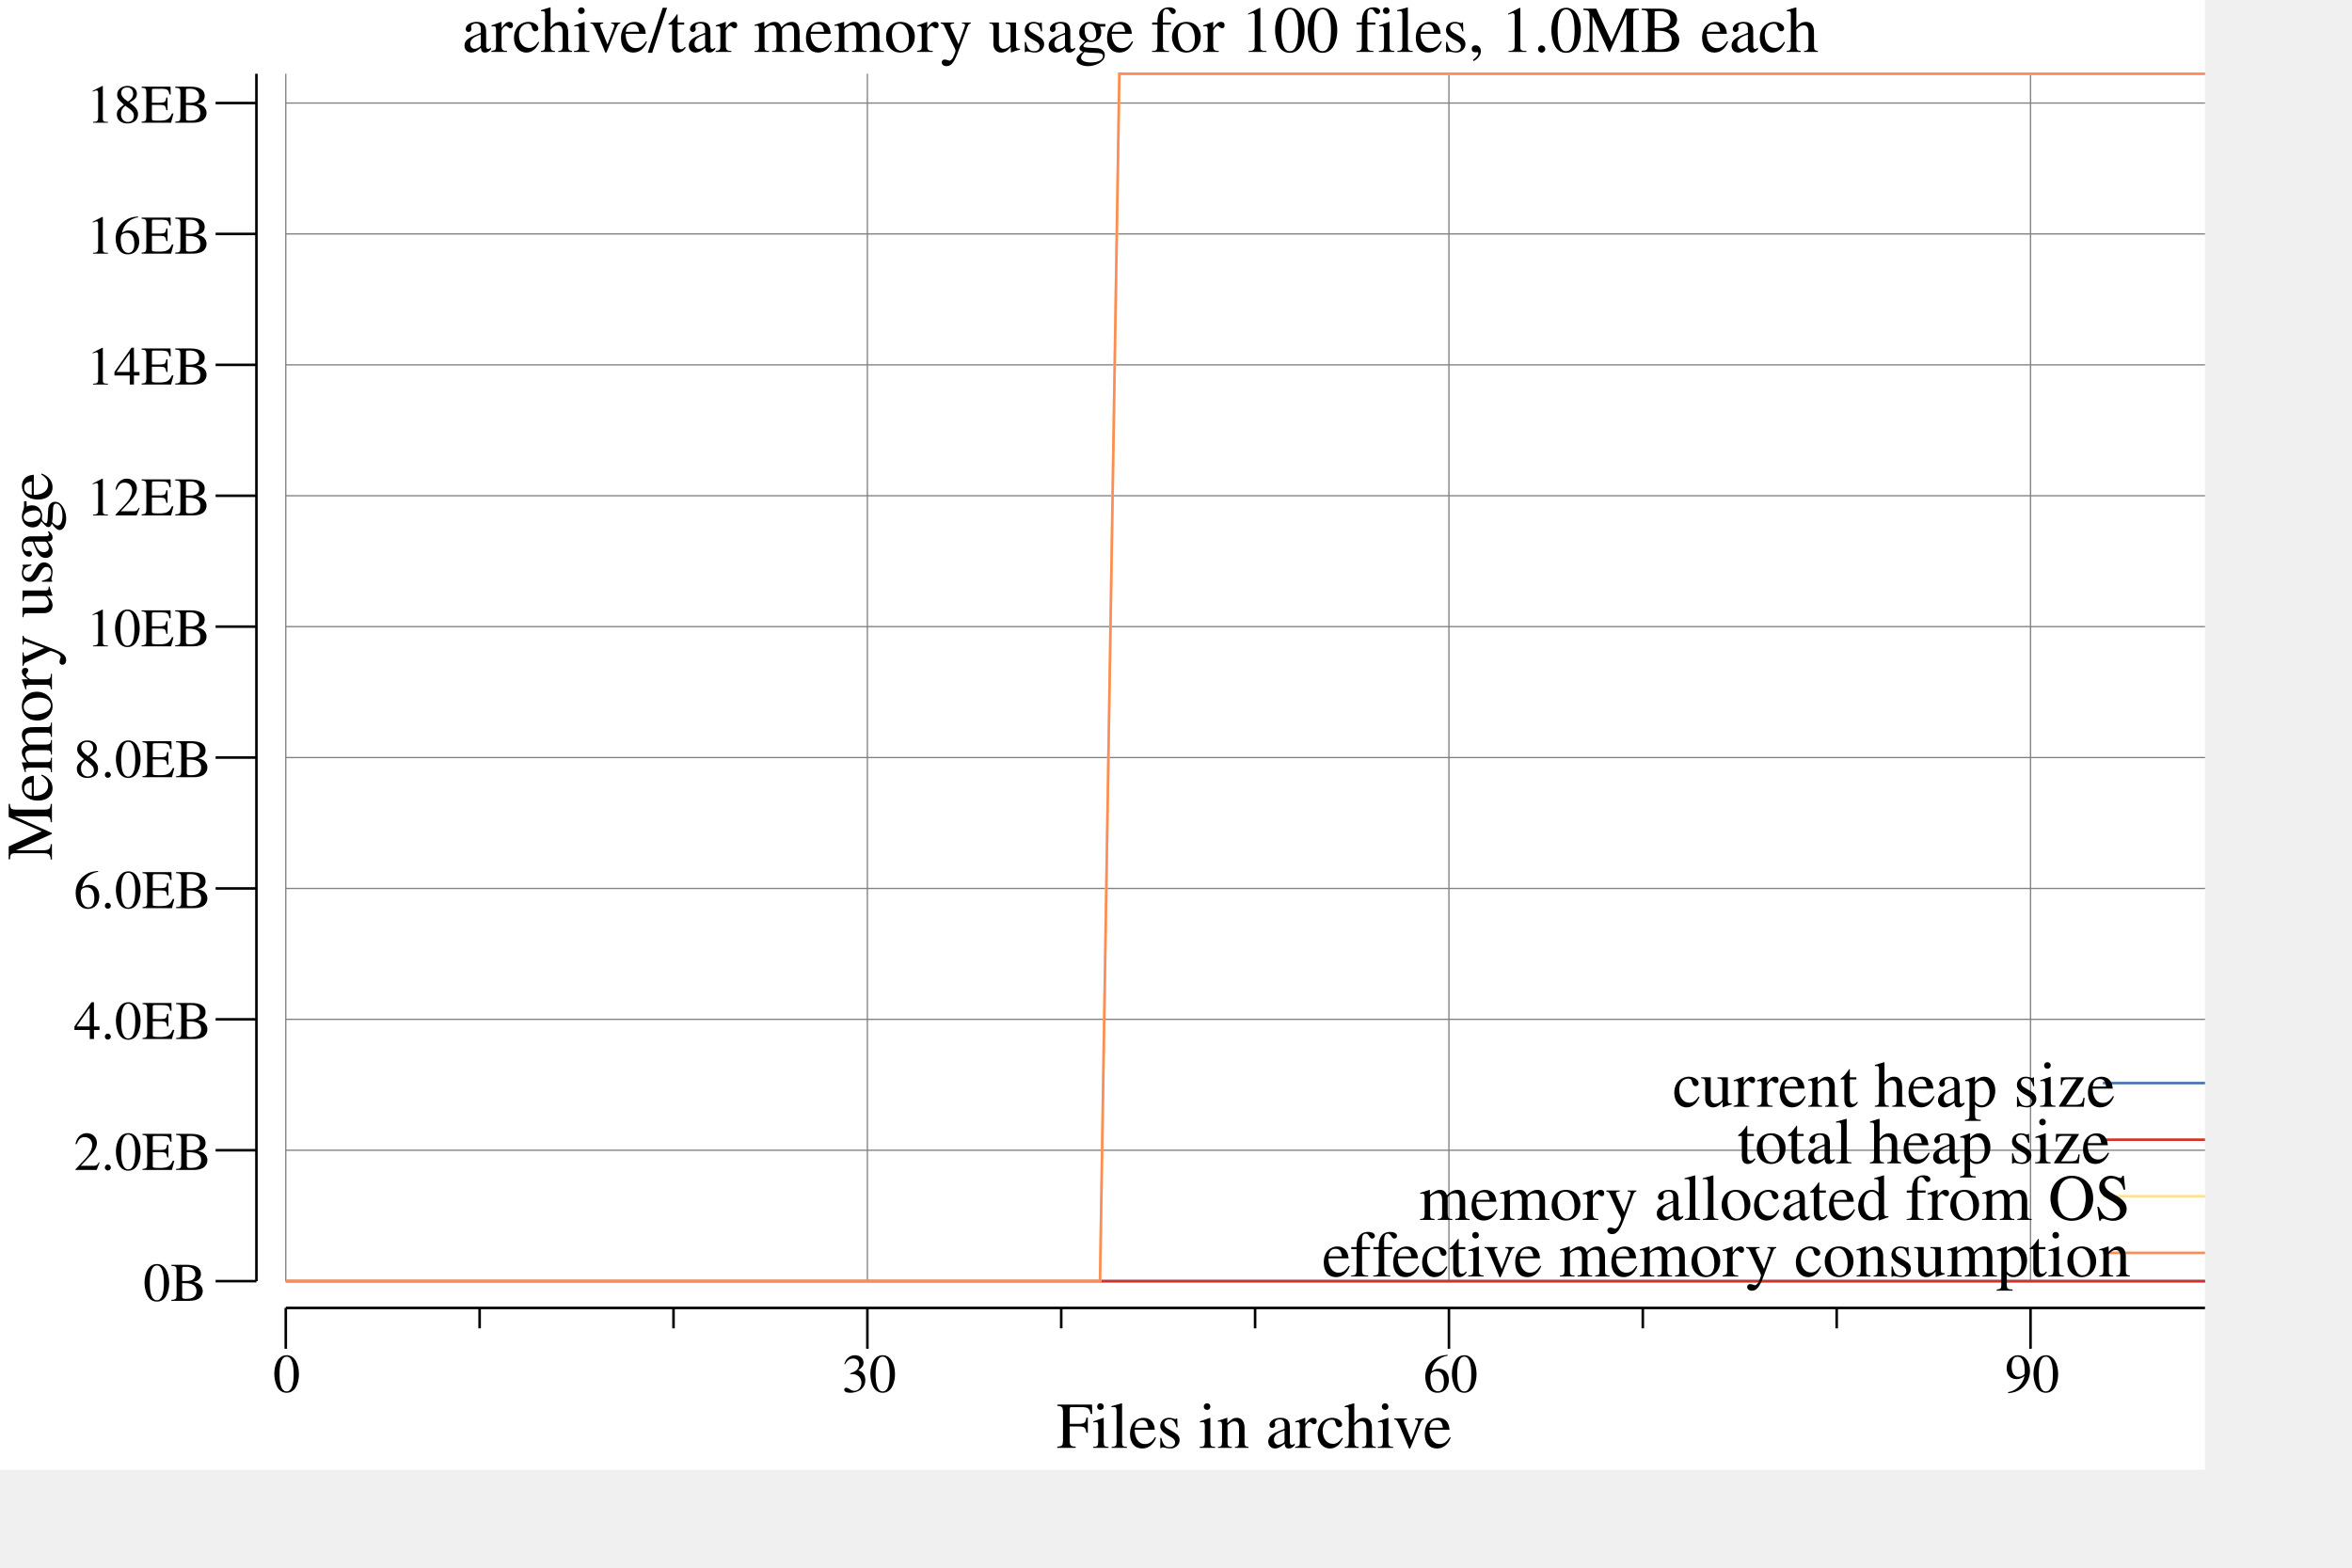
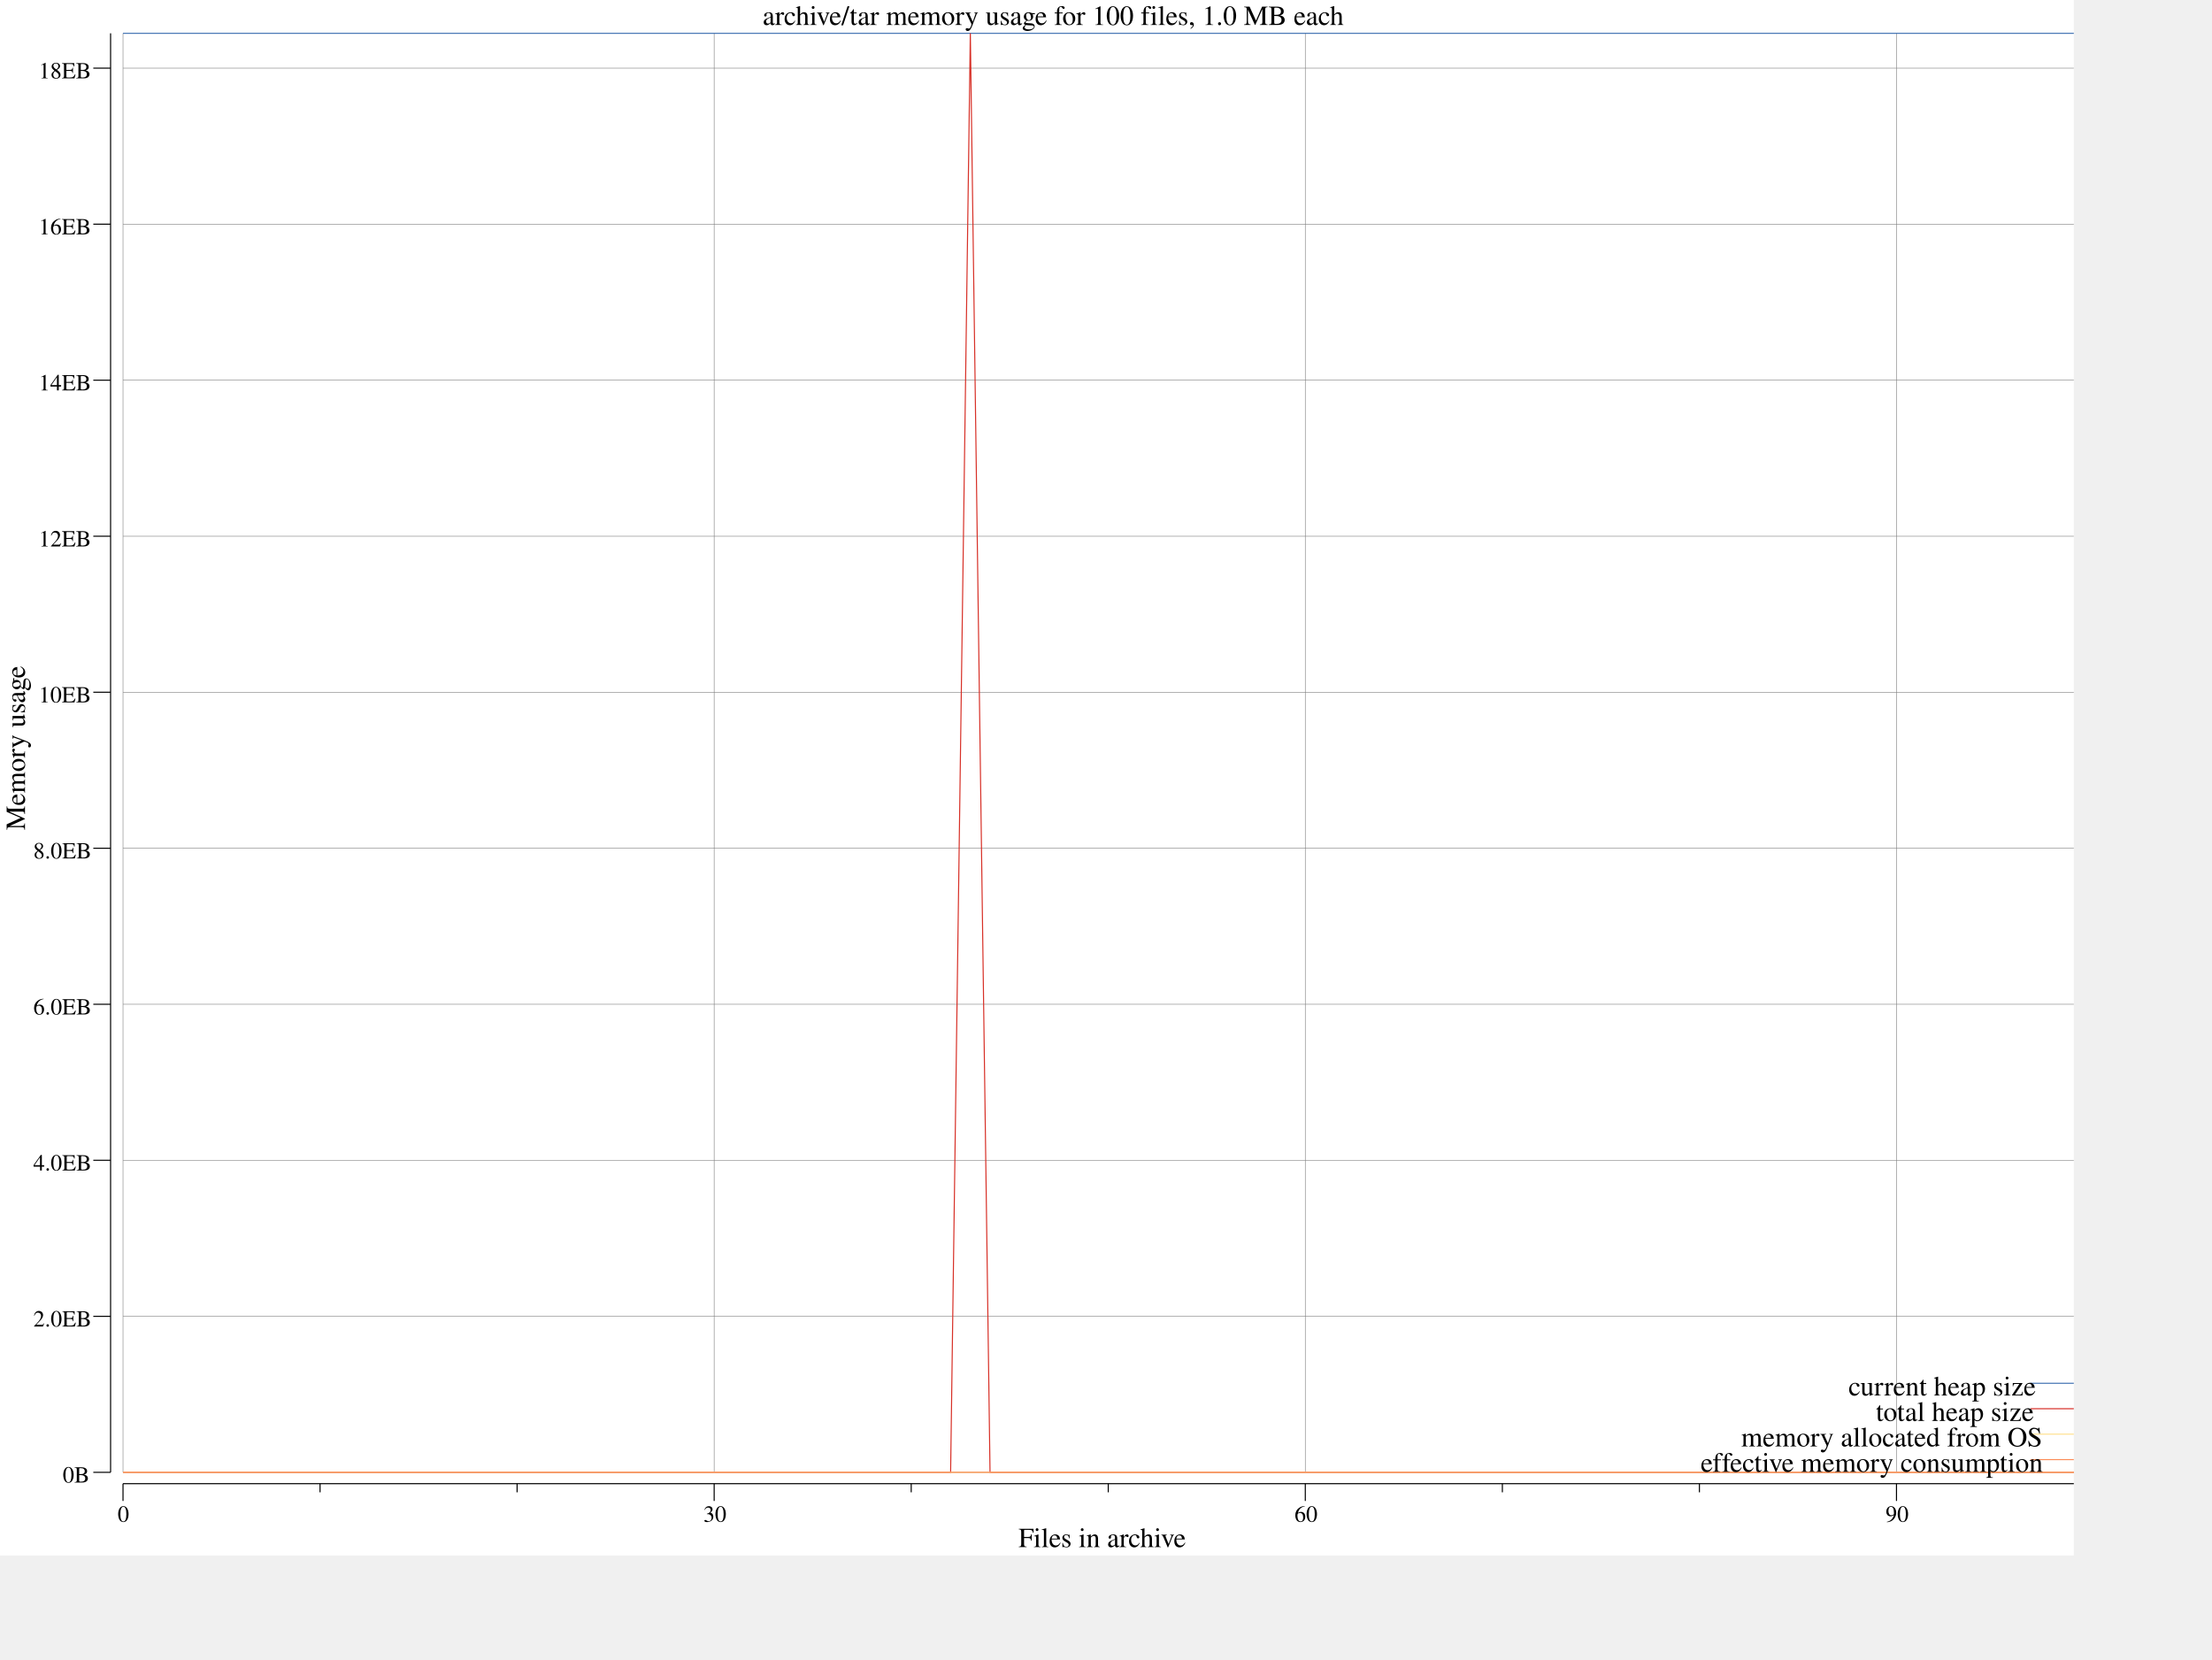
- <svg xmlns="http://www.w3.org/2000/svg" width="6in" height="4in">
-   <g transform="scale(1, -1) translate(0, -360)">
-     <path d="M0,0L540,0L540,360L0,360Z" style="fill:#FFFFFF" />
-     <text x="113.16" y="-347.28" transform="scale(1, -1)" style="font-family:Times;font-weight:normal;font-style:normal;font-size:12pt">archive/tar memory usage for 100 files, 1.0MB each</text>
-     <text x="258.75" y="-5.355" transform="scale(1, -1)" style="font-family:Times;font-weight:normal;font-style:normal;font-size:12pt">Files in archive</text>
-     <text x="66.862" y="-19.025" transform="scale(1, -1)" style="font-family:Times;font-weight:normal;font-style:normal;font-size:10pt">0</text>
-     <text x="206.17" y="-19.025" transform="scale(1, -1)" style="font-family:Times;font-weight:normal;font-style:normal;font-size:10pt">30</text>
-     <text x="348.59" y="-19.025" transform="scale(1, -1)" style="font-family:Times;font-weight:normal;font-style:normal;font-size:10pt">60</text>
-     <text x="491.02" y="-19.025" transform="scale(1, -1)" style="font-family:Times;font-weight:normal;font-style:normal;font-size:10pt">90</text>
-     <path d="M69.987,29.625L69.987,39.625" style="fill:none;stroke:#000000;stroke-width:0.625" />
-     <path d="M212.42,29.625L212.42,39.625" style="fill:none;stroke:#000000;stroke-width:0.625" />
-     <path d="M354.84,29.625L354.84,39.625" style="fill:none;stroke:#000000;stroke-width:0.625" />
-     <path d="M497.27,29.625L497.27,39.625" style="fill:none;stroke:#000000;stroke-width:0.625" />
-     <path d="M117.46,34.625L117.46,39.625" style="fill:none;stroke:#000000;stroke-width:0.625" />
-     <path d="M164.94,34.625L164.94,39.625" style="fill:none;stroke:#000000;stroke-width:0.625" />
-     <path d="M259.89,34.625L259.89,39.625" style="fill:none;stroke:#000000;stroke-width:0.625" />
-     <path d="M307.37,34.625L307.37,39.625" style="fill:none;stroke:#000000;stroke-width:0.625" />
-     <path d="M402.32,34.625L402.32,39.625" style="fill:none;stroke:#000000;stroke-width:0.625" />
-     <path d="M449.8,34.625L449.8,39.625" style="fill:none;stroke:#000000;stroke-width:0.625" />
-     <path d="M69.987,39.625L540,39.625" style="fill:none;stroke:#000000;stroke-width:0.625" />
+ <svg xmlns="http://www.w3.org/2000/svg" width="13.333in" height="10in">
+   <g transform="scale(1, -1) translate(0, -900)">
+     <path d="M0,0L1200,0L1200,900L0,900Z" style="fill:#FFFFFF" />
+     <text x="441.3" y="-885.56" transform="scale(1, -1)" style="font-family:Times;font-weight:normal;font-style:normal;font-size:12pt">archive/tar memory usage for 100 files, 1.0 MB each</text>
+     <text x="589.35" y="-4.827" transform="scale(1, -1)" style="font-family:Times;font-weight:normal;font-style:normal;font-size:12pt">Files in archive</text>
+     <text x="68.055" y="-19.502" transform="scale(1, -1)" style="font-family:Times;font-weight:normal;font-style:normal;font-size:10pt">0</text>
+     <text x="407" y="-19.502" transform="scale(1, -1)" style="font-family:Times;font-weight:normal;font-style:normal;font-size:10pt">30</text>
+     <text x="749.06" y="-19.502" transform="scale(1, -1)" style="font-family:Times;font-weight:normal;font-style:normal;font-size:10pt">60</text>
+     <text x="1091.1" y="-19.502" transform="scale(1, -1)" style="font-family:Times;font-weight:normal;font-style:normal;font-size:10pt">90</text>
+     <path d="M71.18,31.538L71.18,41.538" style="fill:none;stroke:#000000;stroke-width:0.625" />
+     <path d="M413.25,31.538L413.25,41.538" style="fill:none;stroke:#000000;stroke-width:0.625" />
+     <path d="M755.31,31.538L755.31,41.538" style="fill:none;stroke:#000000;stroke-width:0.625" />
+     <path d="M1097.4,31.538L1097.4,41.538" style="fill:none;stroke:#000000;stroke-width:0.625" />
+     <path d="M185.2,36.538L185.2,41.538" style="fill:none;stroke:#000000;stroke-width:0.625" />
+     <path d="M299.22,36.538L299.22,41.538" style="fill:none;stroke:#000000;stroke-width:0.625" />
+     <path d="M527.27,36.538L527.27,41.538" style="fill:none;stroke:#000000;stroke-width:0.625" />
+     <path d="M641.29,36.538L641.29,41.538" style="fill:none;stroke:#000000;stroke-width:0.625" />
+     <path d="M869.34,36.538L869.34,41.538" style="fill:none;stroke:#000000;stroke-width:0.625" />
+     <path d="M983.36,36.538L983.36,41.538" style="fill:none;stroke:#000000;stroke-width:0.625" />
+     <path d="M71.18,41.538L1200,41.538" style="fill:none;stroke:#000000;stroke-width:0.625" />
    <g transform="rotate(90)">
-       <text x="149.27" y="12.72" transform="scale(1, -1)" style="font-family:Times;font-weight:normal;font-style:normal;font-size:12pt">Memory usage</text>
+       <text x="419.64" y="14.443" transform="scale(1, -1)" style="font-family:Times;font-weight:normal;font-style:normal;font-size:12pt">Memory usage</text>
    </g>
-     <text x="35.087" y="-41.363" transform="scale(1, -1)" style="font-family:Times;font-weight:normal;font-style:normal;font-size:10pt">0B</text>
-     <text x="18.075" y="-137.55" transform="scale(1, -1)" style="font-family:Times;font-weight:normal;font-style:normal;font-size:10pt">6.0EB</text>
-     <text x="21.2" y="-233.75" transform="scale(1, -1)" style="font-family:Times;font-weight:normal;font-style:normal;font-size:10pt">12EB</text>
-     <text x="21.2" y="-329.94" transform="scale(1, -1)" style="font-family:Times;font-weight:normal;font-style:normal;font-size:10pt">18EB</text>
-     <text x="18.075" y="-73.426" transform="scale(1, -1)" style="font-family:Times;font-weight:normal;font-style:normal;font-size:10pt">2.0EB</text>
-     <text x="18.075" y="-105.49" transform="scale(1, -1)" style="font-family:Times;font-weight:normal;font-style:normal;font-size:10pt">4.0EB</text>
-     <text x="18.075" y="-169.62" transform="scale(1, -1)" style="font-family:Times;font-weight:normal;font-style:normal;font-size:10pt">8.0EB</text>
-     <text x="21.2" y="-201.68" transform="scale(1, -1)" style="font-family:Times;font-weight:normal;font-style:normal;font-size:10pt">10EB</text>
-     <text x="21.2" y="-265.81" transform="scale(1, -1)" style="font-family:Times;font-weight:normal;font-style:normal;font-size:10pt">14EB</text>
-     <text x="21.2" y="-297.87" transform="scale(1, -1)" style="font-family:Times;font-weight:normal;font-style:normal;font-size:10pt">16EB</text>
-     <path d="M52.8,46.188L62.8,46.188" style="fill:none;stroke:#000000;stroke-width:0.625" />
-     <path d="M52.8,142.38L62.8,142.38" style="fill:none;stroke:#000000;stroke-width:0.625" />
-     <path d="M52.8,238.57L62.8,238.57" style="fill:none;stroke:#000000;stroke-width:0.625" />
-     <path d="M52.8,334.76L62.8,334.76" style="fill:none;stroke:#000000;stroke-width:0.625" />
-     <path d="M52.8,78.251L62.8,78.251" style="fill:none;stroke:#000000;stroke-width:0.625" />
-     <path d="M52.8,110.32L62.8,110.32" style="fill:none;stroke:#000000;stroke-width:0.625" />
-     <path d="M52.8,174.44L62.8,174.44" style="fill:none;stroke:#000000;stroke-width:0.625" />
-     <path d="M52.8,206.51L62.8,206.51" style="fill:none;stroke:#000000;stroke-width:0.625" />
-     <path d="M52.8,270.63L62.8,270.63" style="fill:none;stroke:#000000;stroke-width:0.625" />
-     <path d="M52.8,302.7L62.8,302.7" style="fill:none;stroke:#000000;stroke-width:0.625" />
-     <path d="M62.8,46.188L62.8,341.93" style="fill:none;stroke:#000000;stroke-width:0.625" />
-     <path d="M69.987,46.188L69.987,341.93" style="fill:none;stroke:#808080;stroke-width:0.312" />
-     <path d="M212.42,46.188L212.42,341.93" style="fill:none;stroke:#808080;stroke-width:0.312" />
-     <path d="M354.84,46.188L354.84,341.93" style="fill:none;stroke:#808080;stroke-width:0.312" />
-     <path d="M497.27,46.188L497.27,341.93" style="fill:none;stroke:#808080;stroke-width:0.312" />
-     <path d="M69.987,46.188L540,46.188" style="fill:none;stroke:#808080;stroke-width:0.312" />
-     <path d="M69.987,142.38L540,142.38" style="fill:none;stroke:#808080;stroke-width:0.312" />
-     <path d="M69.987,238.57L540,238.57" style="fill:none;stroke:#808080;stroke-width:0.312" />
-     <path d="M69.987,334.76L540,334.76" style="fill:none;stroke:#808080;stroke-width:0.312" />
-     <path d="M69.987,78.251L540,78.251" style="fill:none;stroke:#808080;stroke-width:0.312" />
-     <path d="M69.987,110.32L540,110.32" style="fill:none;stroke:#808080;stroke-width:0.312" />
-     <path d="M69.987,174.44L540,174.44" style="fill:none;stroke:#808080;stroke-width:0.312" />
-     <path d="M69.987,206.51L540,206.51" style="fill:none;stroke:#808080;stroke-width:0.312" />
-     <path d="M69.987,270.63L540,270.63" style="fill:none;stroke:#808080;stroke-width:0.312" />
-     <path d="M69.987,302.7L540,302.7" style="fill:none;stroke:#808080;stroke-width:0.312" />
-     <path d="M69.987,46.188L74.735,46.188L79.483,46.188L84.23,46.188L88.978,46.188L93.726,46.188L98.473,46.188L103.22,46.188L107.97,46.188L112.72,46.188L117.46,46.188L122.21,46.188L126.96,46.188L131.71,46.188L136.45,46.188L141.2,46.188L145.95,46.188L150.7,46.188L155.44,46.188L160.19,46.188L164.94,46.188L169.69,46.188L174.43,46.188L179.18,46.188L183.93,46.188L188.68,46.188L193.43,46.188L198.17,46.188L202.92,46.188L207.67,46.188L212.42,46.188L217.16,46.188L221.91,46.188L226.66,46.188L231.41,46.188L236.15,46.188L240.9,46.188L245.65,46.188L250.4,46.188L255.14,46.188L259.89,46.188L264.64,46.188L269.39,46.188L274.13,46.188L278.88,46.188L283.63,46.188L288.38,46.188L293.12,46.188L297.87,46.188L302.62,46.188L307.37,46.188L312.12,46.188L316.86,46.188L321.61,46.188L326.36,46.188L331.11,46.188L335.85,46.188L340.6,46.188L345.35,46.188L350.1,46.188L354.84,46.188L359.59,46.188L364.34,46.188L369.09,46.188L373.83,46.188L378.58,46.188L383.33,46.188L388.08,46.188L392.82,46.188L397.57,46.188L402.32,46.188L407.07,46.188L411.81,46.188L416.56,46.188L421.31,46.188L426.06,46.188L430.81,46.188L435.55,46.188L440.3,46.188L445.05,46.188L449.8,46.188L454.54,46.188L459.29,46.188L464.04,46.188L468.79,46.188L473.53,46.188L478.28,46.188L483.03,46.188L487.78,46.188L492.52,46.188L497.27,46.188L502.02,46.188L506.77,46.188L511.51,46.188L516.26,46.188L521.01,46.188L525.76,46.188L530.5,46.188L535.25,46.188L540,46.188" style="fill:none;stroke:#4575B4;stroke-width:0.625" />
-     <path d="M69.987,46.188L74.735,46.188L79.483,46.188L84.23,46.188L88.978,46.188L93.726,46.188L98.473,46.188L103.22,46.188L107.97,46.188L112.72,46.188L117.46,46.188L122.21,46.188L126.96,46.188L131.71,46.188L136.45,46.188L141.2,46.188L145.95,46.188L150.7,46.188L155.44,46.188L160.19,46.188L164.94,46.188L169.69,46.188L174.43,46.188L179.18,46.188L183.93,46.188L188.68,46.188L193.43,46.188L198.17,46.188L202.92,46.188L207.67,46.188L212.42,46.188L217.16,46.188L221.91,46.188L226.66,46.188L231.41,46.188L236.15,46.188L240.9,46.188L245.65,46.188L250.4,46.188L255.14,46.188L259.89,46.188L264.64,46.188L269.39,46.188L274.13,46.188L278.88,46.188L283.63,46.188L288.38,46.188L293.12,46.188L297.87,46.188L302.62,46.188L307.37,46.188L312.12,46.188L316.86,46.188L321.61,46.188L326.36,46.188L331.11,46.188L335.85,46.188L340.6,46.188L345.35,46.188L350.1,46.188L354.84,46.188L359.59,46.188L364.34,46.188L369.09,46.188L373.83,46.188L378.58,46.188L383.33,46.188L388.08,46.188L392.82,46.188L397.57,46.188L402.32,46.188L407.07,46.188L411.81,46.188L416.56,46.188L421.31,46.188L426.06,46.188L430.81,46.188L435.55,46.188L440.3,46.188L445.05,46.188L449.8,46.188L454.54,46.188L459.29,46.188L464.04,46.188L468.79,46.188L473.53,46.188L478.28,46.188L483.03,46.188L487.78,46.188L492.52,46.188L497.27,46.188L502.02,46.188L506.77,46.188L511.51,46.188L516.26,46.188L521.01,46.188L525.76,46.188L530.5,46.188L535.25,46.188L540,46.188" style="fill:none;stroke:#D73027;stroke-width:0.625" />
-     <path d="M69.987,46.188L74.735,46.188L79.483,46.188L84.23,46.188L88.978,46.188L93.726,46.188L98.473,46.188L103.22,46.188L107.97,46.188L112.72,46.188L117.46,46.188L122.21,46.188L126.96,46.188L131.71,46.188L136.45,46.188L141.2,46.188L145.95,46.188L150.7,46.188L155.44,46.188L160.19,46.188L164.94,46.188L169.69,46.188L174.43,46.188L179.18,46.188L183.93,46.188L188.68,46.188L193.43,46.188L198.17,46.188L202.92,46.188L207.67,46.188L212.42,46.188L217.16,46.188L221.91,46.188L226.66,46.188L231.41,46.188L236.15,46.188L240.9,46.188L245.65,46.188L250.4,46.188L255.14,46.188L259.89,46.188L264.64,46.188L269.39,46.188L274.13,341.93L278.88,341.93L283.63,341.93L288.38,341.93L293.12,341.93L297.87,341.93L302.62,341.93L307.37,341.93L312.12,341.93L316.86,341.93L321.61,341.93L326.36,341.93L331.11,341.93L335.85,341.93L340.6,341.93L345.35,341.93L350.1,341.93L354.84,341.93L359.59,341.93L364.34,341.93L369.09,341.93L373.83,341.93L378.58,341.93L383.33,341.93L388.08,341.93L392.82,341.93L397.57,341.93L402.32,341.93L407.07,341.93L411.81,341.93L416.56,341.93L421.31,341.93L426.06,341.93L430.81,341.93L435.55,341.93L440.3,341.93L445.05,341.93L449.8,341.93L454.54,341.93L459.29,341.93L464.04,341.93L468.79,341.93L473.53,341.93L478.28,341.93L483.03,341.93L487.78,341.93L492.52,341.93L497.27,341.93L502.02,341.93L506.77,341.93L511.51,341.93L516.26,341.93L521.01,341.93L525.76,341.93L530.5,341.93L535.25,341.93L540,341.93" style="fill:none;stroke:#FEE090;stroke-width:0.625" />
-     <path d="M69.987,46.188L74.735,46.188L79.483,46.188L84.23,46.188L88.978,46.188L93.726,46.188L98.473,46.188L103.22,46.188L107.97,46.188L112.72,46.188L117.46,46.188L122.21,46.188L126.96,46.188L131.71,46.188L136.45,46.188L141.2,46.188L145.95,46.188L150.7,46.188L155.44,46.188L160.19,46.188L164.94,46.188L169.69,46.188L174.43,46.188L179.18,46.188L183.93,46.188L188.68,46.188L193.43,46.188L198.17,46.188L202.92,46.188L207.67,46.188L212.42,46.188L217.16,46.188L221.91,46.188L226.66,46.188L231.41,46.188L236.15,46.188L240.9,46.188L245.65,46.188L250.4,46.188L255.14,46.188L259.89,46.188L264.64,46.188L269.39,46.188L274.13,341.93L278.88,341.93L283.63,341.93L288.38,341.93L293.12,341.93L297.87,341.93L302.62,341.93L307.37,341.93L312.12,341.93L316.86,341.93L321.61,341.93L326.36,341.93L331.11,341.93L335.85,341.93L340.6,341.93L345.35,341.93L350.1,341.93L354.84,341.93L359.59,341.93L364.34,341.93L369.09,341.93L373.83,341.93L378.58,341.93L383.33,341.93L388.08,341.93L392.82,341.93L397.57,341.93L402.32,341.93L407.07,341.93L411.81,341.93L416.56,341.93L421.31,341.93L426.06,341.93L430.81,341.93L435.55,341.93L440.3,341.93L445.05,341.93L449.8,341.93L454.54,341.93L459.29,341.93L464.04,341.93L468.79,341.93L473.53,341.93L478.28,341.93L483.03,341.93L487.78,341.93L492.52,341.93L497.27,341.93L502.02,341.93L506.77,341.93L511.51,341.93L516.26,341.93L521.01,341.93L525.76,341.93L530.5,341.93L535.25,341.93L540,341.93" style="fill:none;stroke:#FC8D59;stroke-width:0.625" />
-     <path d="M515,94.698L540,94.698" style="fill:none;stroke:#4575B4;stroke-width:0.625" />
-     <text x="409.62" y="-88.908" transform="scale(1, -1)" style="font-family:Times;font-weight:normal;font-style:normal;font-size:12pt">current heap size</text>
-     <path d="M515,80.838L540,80.838" style="fill:none;stroke:#D73027;stroke-width:0.625" />
-     <text x="425.44" y="-75.047" transform="scale(1, -1)" style="font-family:Times;font-weight:normal;font-style:normal;font-size:12pt">total heap size</text>
-     <path d="M515,66.977L540,66.977" style="fill:none;stroke:#FEE090;stroke-width:0.625" />
-     <text x="347.52" y="-61.187" transform="scale(1, -1)" style="font-family:Times;font-weight:normal;font-style:normal;font-size:12pt">memory allocated from OS</text>
-     <path d="M515,53.117L540,53.117" style="fill:none;stroke:#FC8D59;stroke-width:0.625" />
-     <text x="323.78" y="-47.327" transform="scale(1, -1)" style="font-family:Times;font-weight:normal;font-style:normal;font-size:12pt">effective memory consumption</text>
+     <text x="36.281" y="-42.198" transform="scale(1, -1)" style="font-family:Times;font-weight:normal;font-style:normal;font-size:10pt">0B</text>
+     <text x="19.27" y="-313.02" transform="scale(1, -1)" style="font-family:Times;font-weight:normal;font-style:normal;font-size:10pt">6.0EB</text>
+     <text x="22.395" y="-583.84" transform="scale(1, -1)" style="font-family:Times;font-weight:normal;font-style:normal;font-size:10pt">12EB</text>
+     <text x="22.395" y="-854.66" transform="scale(1, -1)" style="font-family:Times;font-weight:normal;font-style:normal;font-size:10pt">18EB</text>
+     <text x="19.27" y="-132.47" transform="scale(1, -1)" style="font-family:Times;font-weight:normal;font-style:normal;font-size:10pt">2.0EB</text>
+     <text x="19.27" y="-222.75" transform="scale(1, -1)" style="font-family:Times;font-weight:normal;font-style:normal;font-size:10pt">4.0EB</text>
+     <text x="19.27" y="-403.29" transform="scale(1, -1)" style="font-family:Times;font-weight:normal;font-style:normal;font-size:10pt">8.0EB</text>
+     <text x="22.395" y="-493.57" transform="scale(1, -1)" style="font-family:Times;font-weight:normal;font-style:normal;font-size:10pt">10EB</text>
+     <text x="22.395" y="-674.12" transform="scale(1, -1)" style="font-family:Times;font-weight:normal;font-style:normal;font-size:10pt">14EB</text>
+     <text x="22.395" y="-764.39" transform="scale(1, -1)" style="font-family:Times;font-weight:normal;font-style:normal;font-size:10pt">16EB</text>
+     <path d="M53.993,48.101L63.993,48.101" style="fill:none;stroke:#000000;stroke-width:0.625" />
+     <path d="M53.993,318.92L63.993,318.92" style="fill:none;stroke:#000000;stroke-width:0.625" />
+     <path d="M53.993,589.74L63.993,589.74" style="fill:none;stroke:#000000;stroke-width:0.625" />
+     <path d="M53.993,860.57L63.993,860.57" style="fill:none;stroke:#000000;stroke-width:0.625" />
+     <path d="M53.993,138.37L63.993,138.37" style="fill:none;stroke:#000000;stroke-width:0.625" />
+     <path d="M53.993,228.65L63.993,228.65" style="fill:none;stroke:#000000;stroke-width:0.625" />
+     <path d="M53.993,409.2L63.993,409.2" style="fill:none;stroke:#000000;stroke-width:0.625" />
+     <path d="M53.993,499.47L63.993,499.47" style="fill:none;stroke:#000000;stroke-width:0.625" />
+     <path d="M53.993,680.02L63.993,680.02" style="fill:none;stroke:#000000;stroke-width:0.625" />
+     <path d="M53.993,770.29L63.993,770.29" style="fill:none;stroke:#000000;stroke-width:0.625" />
+     <path d="M63.993,48.101L63.993,880.73" style="fill:none;stroke:#000000;stroke-width:0.625" />
+     <path d="M71.18,48.101L71.18,880.73" style="fill:none;stroke:#808080;stroke-width:0.312" />
+     <path d="M413.25,48.101L413.25,880.73" style="fill:none;stroke:#808080;stroke-width:0.312" />
+     <path d="M755.31,48.101L755.31,880.73" style="fill:none;stroke:#808080;stroke-width:0.312" />
+     <path d="M1097.4,48.101L1097.4,880.73" style="fill:none;stroke:#808080;stroke-width:0.312" />
+     <path d="M71.18,48.101L1200,48.101" style="fill:none;stroke:#808080;stroke-width:0.312" />
+     <path d="M71.18,318.92L1200,318.92" style="fill:none;stroke:#808080;stroke-width:0.312" />
+     <path d="M71.18,589.74L1200,589.74" style="fill:none;stroke:#808080;stroke-width:0.312" />
+     <path d="M71.18,860.57L1200,860.57" style="fill:none;stroke:#808080;stroke-width:0.312" />
+     <path d="M71.18,138.37L1200,138.37" style="fill:none;stroke:#808080;stroke-width:0.312" />
+     <path d="M71.18,228.65L1200,228.65" style="fill:none;stroke:#808080;stroke-width:0.312" />
+     <path d="M71.18,409.2L1200,409.2" style="fill:none;stroke:#808080;stroke-width:0.312" />
+     <path d="M71.18,499.47L1200,499.47" style="fill:none;stroke:#808080;stroke-width:0.312" />
+     <path d="M71.18,680.02L1200,680.02" style="fill:none;stroke:#808080;stroke-width:0.312" />
+     <path d="M71.18,770.29L1200,770.29" style="fill:none;stroke:#808080;stroke-width:0.312" />
+     <path d="M71.18,880.73L82.583,880.73L93.985,880.73L105.39,880.73L116.79,880.73L128.19,880.73L139.59,880.73L151,880.73L162.4,880.73L173.8,880.73L185.2,880.73L196.6,880.73L208.01,880.73L219.41,880.73L230.81,880.73L242.21,880.73L253.62,880.73L265.02,880.73L276.42,880.73L287.82,880.73L299.22,880.73L310.63,880.73L322.03,880.73L333.43,880.73L344.83,880.73L356.24,880.73L367.64,880.73L379.04,880.73L390.44,880.73L401.84,880.73L413.25,880.73L424.65,880.73L436.05,880.73L447.45,880.73L458.86,880.73L470.26,880.73L481.66,880.73L493.06,880.73L504.46,880.73L515.87,880.73L527.27,880.73L538.67,880.73L550.07,880.73L561.48,880.73L572.88,880.73L584.28,880.73L595.68,880.73L607.08,880.73L618.49,880.73L629.89,880.73L641.29,880.73L652.69,880.73L664.1,880.73L675.5,880.73L686.9,880.73L698.3,880.73L709.7,880.73L721.11,880.73L732.51,880.73L743.91,880.73L755.31,880.73L766.72,880.73L778.12,880.73L789.52,880.73L800.92,880.73L812.32,880.73L823.73,880.73L835.13,880.73L846.53,880.73L857.93,880.73L869.34,880.73L880.74,880.73L892.14,880.73L903.54,880.73L914.94,880.73L926.35,880.73L937.75,880.73L949.15,880.73L960.55,880.73L971.96,880.73L983.36,880.73L994.76,880.73L1006.2,880.73L1017.6,880.73L1029,880.73L1040.4,880.73L1051.8,880.73L1063.2,880.73L1074.6,880.73L1086,880.73L1097.4,880.73L1108.8,880.73L1120.2,880.73L1131.6,880.73L1143,880.73L1154.4,880.73L1165.8,880.73L1177.2,880.73L1188.6,880.73L1200,880.73" style="fill:none;stroke:#4575B4;stroke-width:0.625" />
+     <path d="M71.18,48.101L82.583,48.101L93.985,48.101L105.39,48.101L116.79,48.101L128.19,48.101L139.59,48.101L151,48.101L162.4,48.101L173.8,48.101L185.2,48.101L196.6,48.101L208.01,48.101L219.41,48.101L230.81,48.101L242.21,48.101L253.62,48.101L265.02,48.101L276.42,48.101L287.82,48.101L299.22,48.101L310.63,48.101L322.03,48.101L333.43,48.101L344.83,48.101L356.24,48.101L367.64,48.101L379.04,48.101L390.44,48.101L401.84,48.101L413.25,48.101L424.65,48.101L436.05,48.101L447.45,48.101L458.86,48.101L470.26,48.101L481.66,48.101L493.06,48.101L504.46,48.101L515.87,48.101L527.27,48.101L538.67,48.101L550.07,48.101L561.48,880.73L572.88,48.101L584.28,48.101L595.68,48.101L607.08,48.101L618.49,48.101L629.89,48.101L641.29,48.101L652.69,48.101L664.1,48.101L675.5,48.101L686.9,48.101L698.3,48.101L709.7,48.101L721.11,48.101L732.51,48.101L743.91,48.101L755.31,48.101L766.72,48.101L778.12,48.101L789.52,48.101L800.92,48.101L812.32,48.101L823.73,48.101L835.13,48.101L846.53,48.101L857.93,48.101L869.34,48.101L880.74,48.101L892.14,48.101L903.54,48.101L914.94,48.101L926.35,48.101L937.75,48.101L949.15,48.101L960.55,48.101L971.96,48.101L983.36,48.101L994.76,48.101L1006.2,48.101L1017.6,48.101L1029,48.101L1040.4,48.101L1051.8,48.101L1063.2,48.101L1074.6,48.101L1086,48.101L1097.4,48.101L1108.8,48.101L1120.2,48.101L1131.6,48.101L1143,48.101L1154.4,48.101L1165.8,48.101L1177.2,48.101L1188.6,48.101L1200,48.101" style="fill:none;stroke:#D73027;stroke-width:0.625" />
+     <path d="M71.18,48.101L82.583,48.101L93.985,48.101L105.39,48.101L116.79,48.101L128.19,48.101L139.59,48.101L151,48.101L162.4,48.101L173.8,48.101L185.2,48.101L196.6,48.101L208.01,48.101L219.41,48.101L230.81,48.101L242.21,48.101L253.62,48.101L265.02,48.101L276.42,48.101L287.82,48.101L299.22,48.101L310.63,48.101L322.03,48.101L333.43,48.101L344.83,48.101L356.24,48.101L367.64,48.101L379.04,48.101L390.44,48.101L401.84,48.101L413.25,48.101L424.65,48.101L436.05,48.101L447.45,48.101L458.86,48.101L470.26,48.101L481.66,48.101L493.06,48.101L504.46,48.101L515.87,48.101L527.27,48.101L538.67,48.101L550.07,48.101L561.48,48.101L572.88,48.101L584.28,48.101L595.68,48.101L607.08,48.101L618.49,48.101L629.89,48.101L641.29,48.101L652.69,48.101L664.1,48.101L675.5,48.101L686.9,48.101L698.3,48.101L709.7,48.101L721.11,48.101L732.51,48.101L743.91,48.101L755.31,48.101L766.72,48.101L778.12,48.101L789.52,48.101L800.92,48.101L812.32,48.101L823.73,48.101L835.13,48.101L846.53,48.101L857.93,48.101L869.34,48.101L880.74,48.101L892.14,48.101L903.54,48.101L914.94,48.101L926.35,48.101L937.75,48.101L949.15,48.101L960.55,48.101L971.96,48.101L983.36,48.101L994.76,48.101L1006.2,48.101L1017.6,48.101L1029,48.101L1040.4,48.101L1051.8,48.101L1063.2,48.101L1074.6,48.101L1086,48.101L1097.4,48.101L1108.8,48.101L1120.2,48.101L1131.6,48.101L1143,48.101L1154.4,48.101L1165.8,48.101L1177.2,48.101L1188.6,48.101L1200,48.101" style="fill:none;stroke:#FEE090;stroke-width:0.625" />
+     <path d="M71.18,48.101L82.583,48.101L93.985,48.101L105.39,48.101L116.79,48.101L128.19,48.101L139.59,48.101L151,48.101L162.4,48.101L173.8,48.101L185.2,48.101L196.6,48.101L208.01,48.101L219.41,48.101L230.81,48.101L242.21,48.101L253.62,48.101L265.02,48.101L276.42,48.101L287.82,48.101L299.22,48.101L310.63,48.101L322.03,48.101L333.43,48.101L344.83,48.101L356.24,48.101L367.64,48.101L379.04,48.101L390.44,48.101L401.84,48.101L413.25,48.101L424.65,48.101L436.05,48.101L447.45,48.101L458.86,48.101L470.26,48.101L481.66,48.101L493.06,48.101L504.46,48.101L515.87,48.101L527.27,48.101L538.67,48.101L550.07,48.101L561.48,48.101L572.88,48.101L584.28,48.101L595.68,48.101L607.08,48.101L618.49,48.101L629.89,48.101L641.29,48.101L652.69,48.101L664.1,48.101L675.5,48.101L686.9,48.101L698.3,48.101L709.7,48.101L721.11,48.101L732.51,48.101L743.91,48.101L755.31,48.101L766.72,48.101L778.12,48.101L789.52,48.101L800.92,48.101L812.32,48.101L823.73,48.101L835.13,48.101L846.53,48.101L857.93,48.101L869.34,48.101L880.74,48.101L892.14,48.101L903.54,48.101L914.94,48.101L926.35,48.101L937.75,48.101L949.15,48.101L960.55,48.101L971.96,48.101L983.36,48.101L994.76,48.101L1006.2,48.101L1017.6,48.101L1029,48.101L1040.4,48.101L1051.8,48.101L1063.2,48.101L1074.6,48.101L1086,48.101L1097.4,48.101L1108.8,48.101L1120.2,48.101L1131.6,48.101L1143,48.101L1154.4,48.101L1165.8,48.101L1177.2,48.101L1188.6,48.101L1200,48.101" style="fill:none;stroke:#FC8D59;stroke-width:0.625" />
+     <path d="M1175,99.626L1200,99.626" style="fill:none;stroke:#4575B4;stroke-width:0.625" />
+     <text x="1069.6" y="-92.544" transform="scale(1, -1)" style="font-family:Times;font-weight:normal;font-style:normal;font-size:12pt">current heap size</text>
+     <path d="M1175,84.905L1200,84.905" style="fill:none;stroke:#D73027;stroke-width:0.625" />
+     <text x="1085.5" y="-77.822" transform="scale(1, -1)" style="font-family:Times;font-weight:normal;font-style:normal;font-size:12pt">total heap size</text>
+     <path d="M1175,70.183L1200,70.183" style="fill:none;stroke:#FEE090;stroke-width:0.625" />
+     <text x="1007.5" y="-63.101" transform="scale(1, -1)" style="font-family:Times;font-weight:normal;font-style:normal;font-size:12pt">memory allocated from OS</text>
+     <path d="M1175,55.461L1200,55.461" style="fill:none;stroke:#FC8D59;stroke-width:0.625" />
+     <text x="984.08" y="-48.379" transform="scale(1, -1)" style="font-family:Times;font-weight:normal;font-style:normal;font-size:12pt">effective memory consumption</text>
  </g>
</svg>
